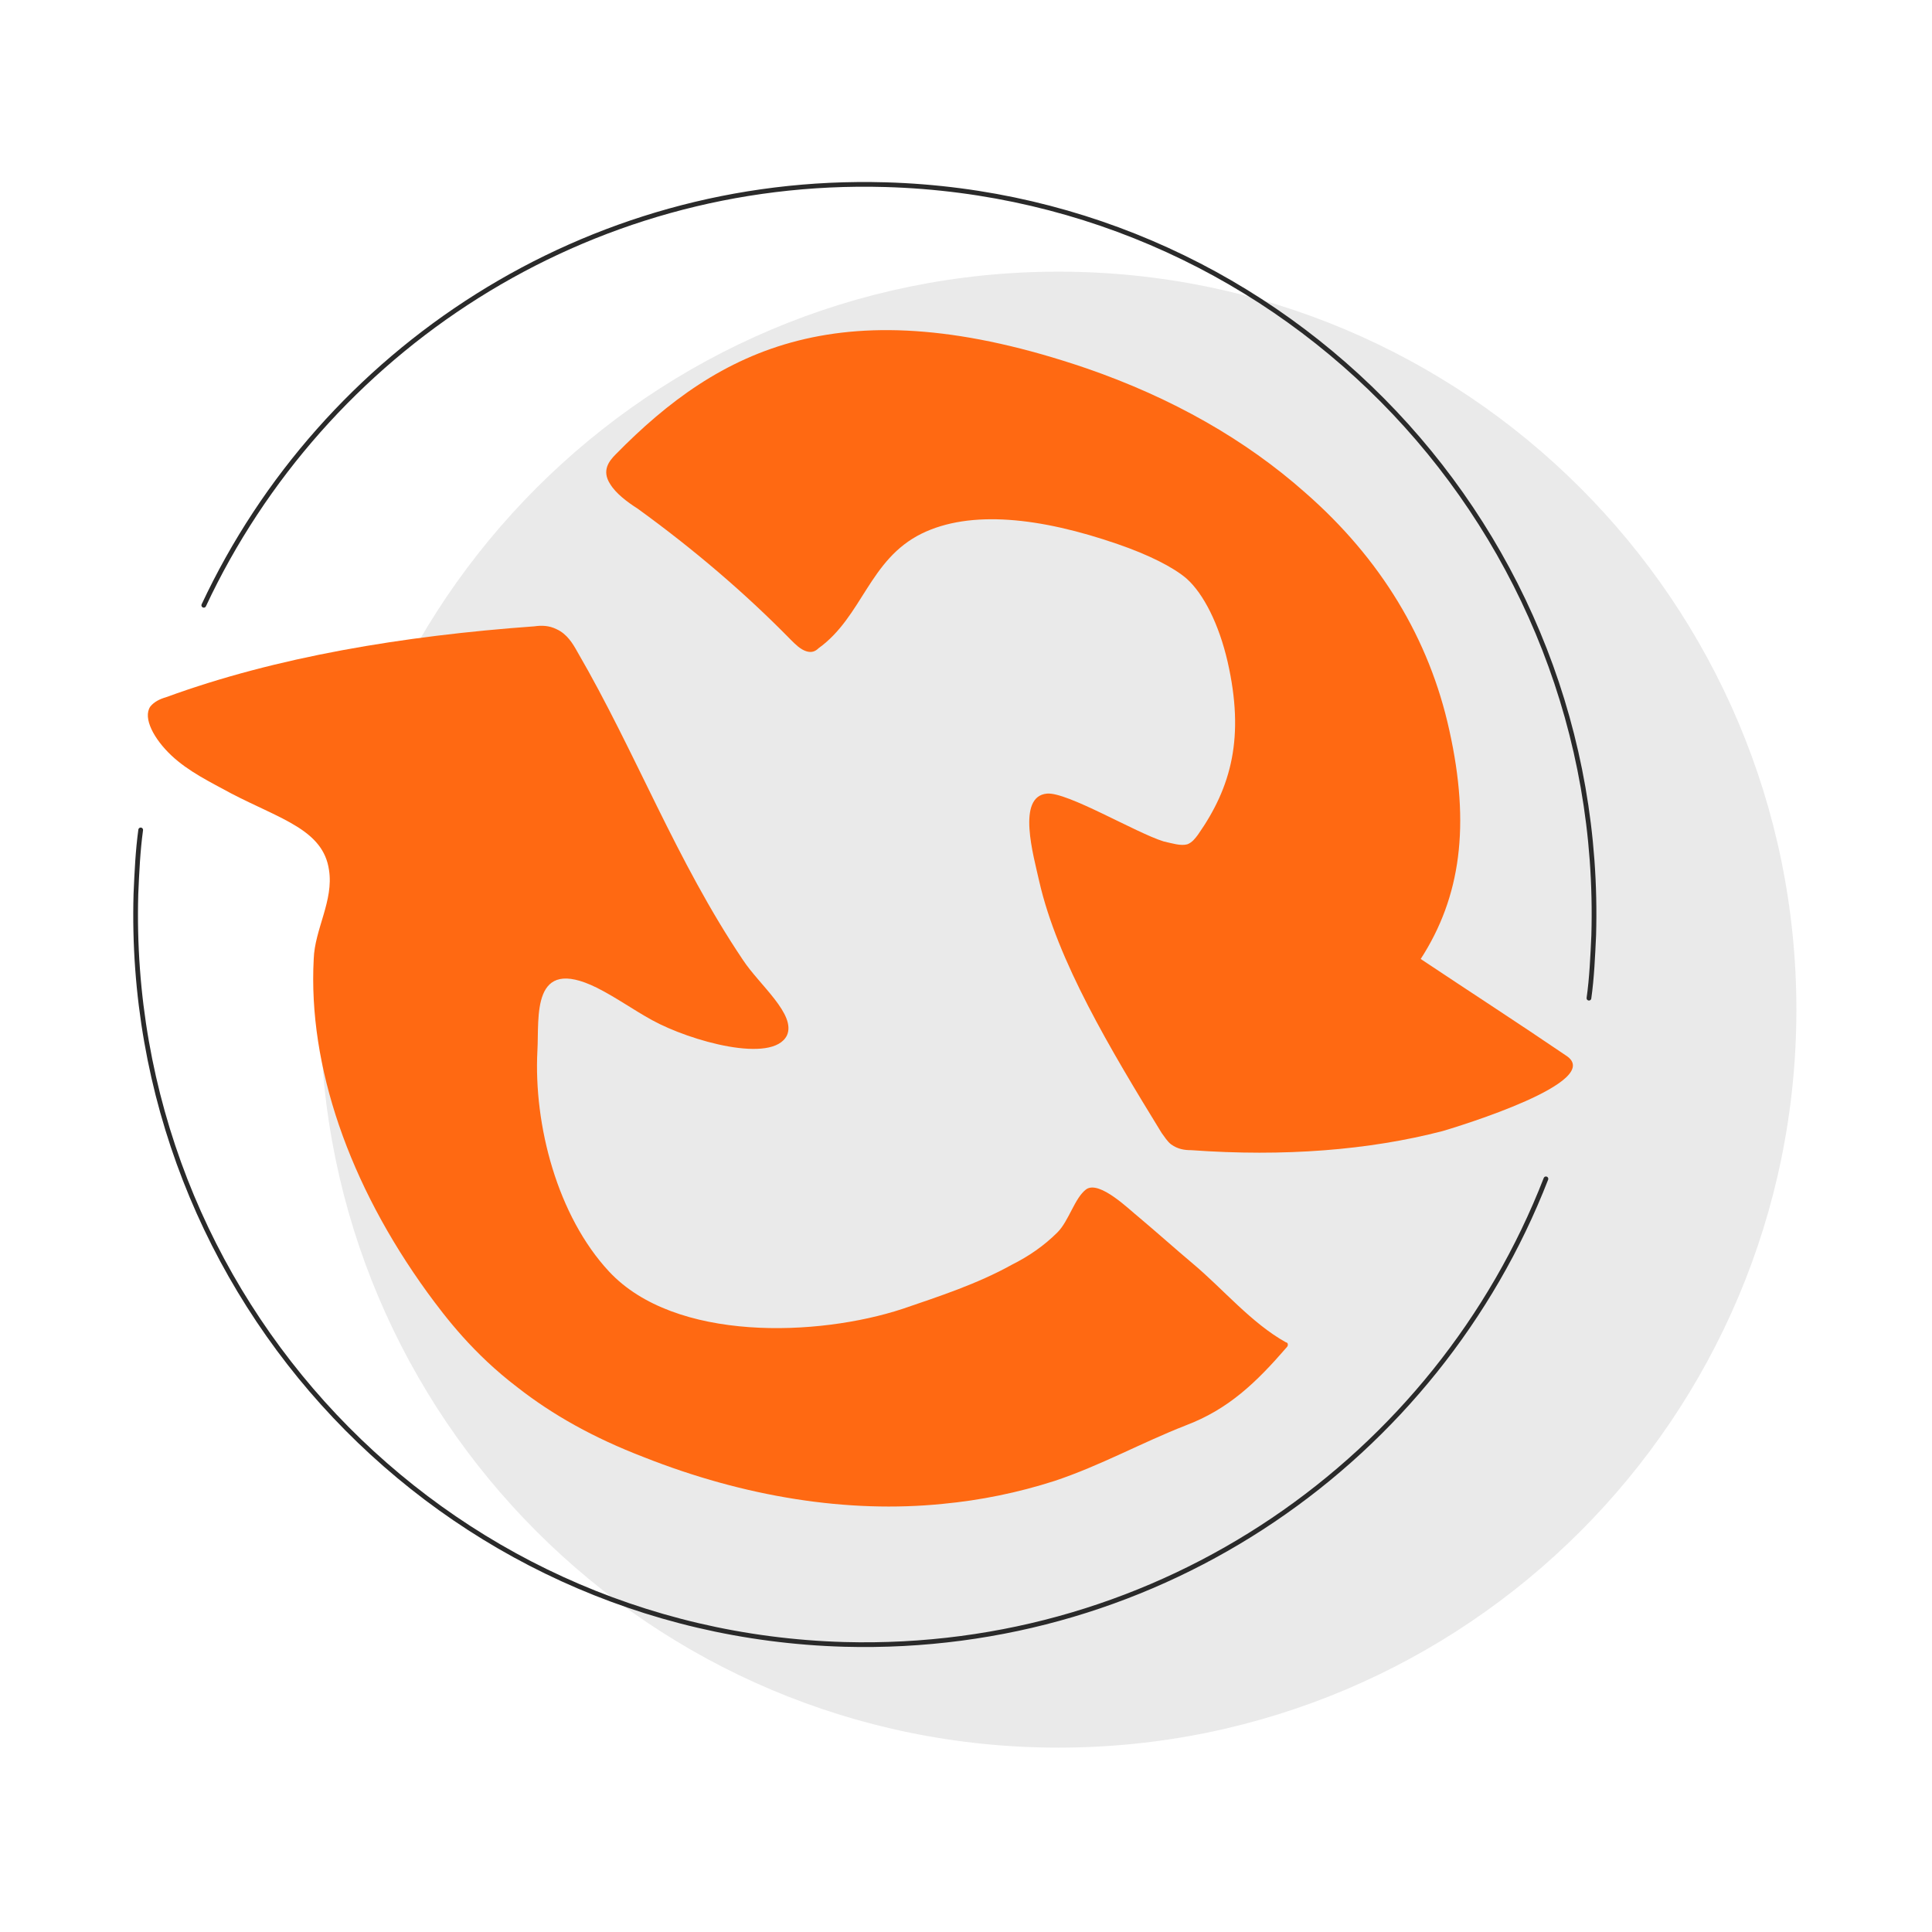
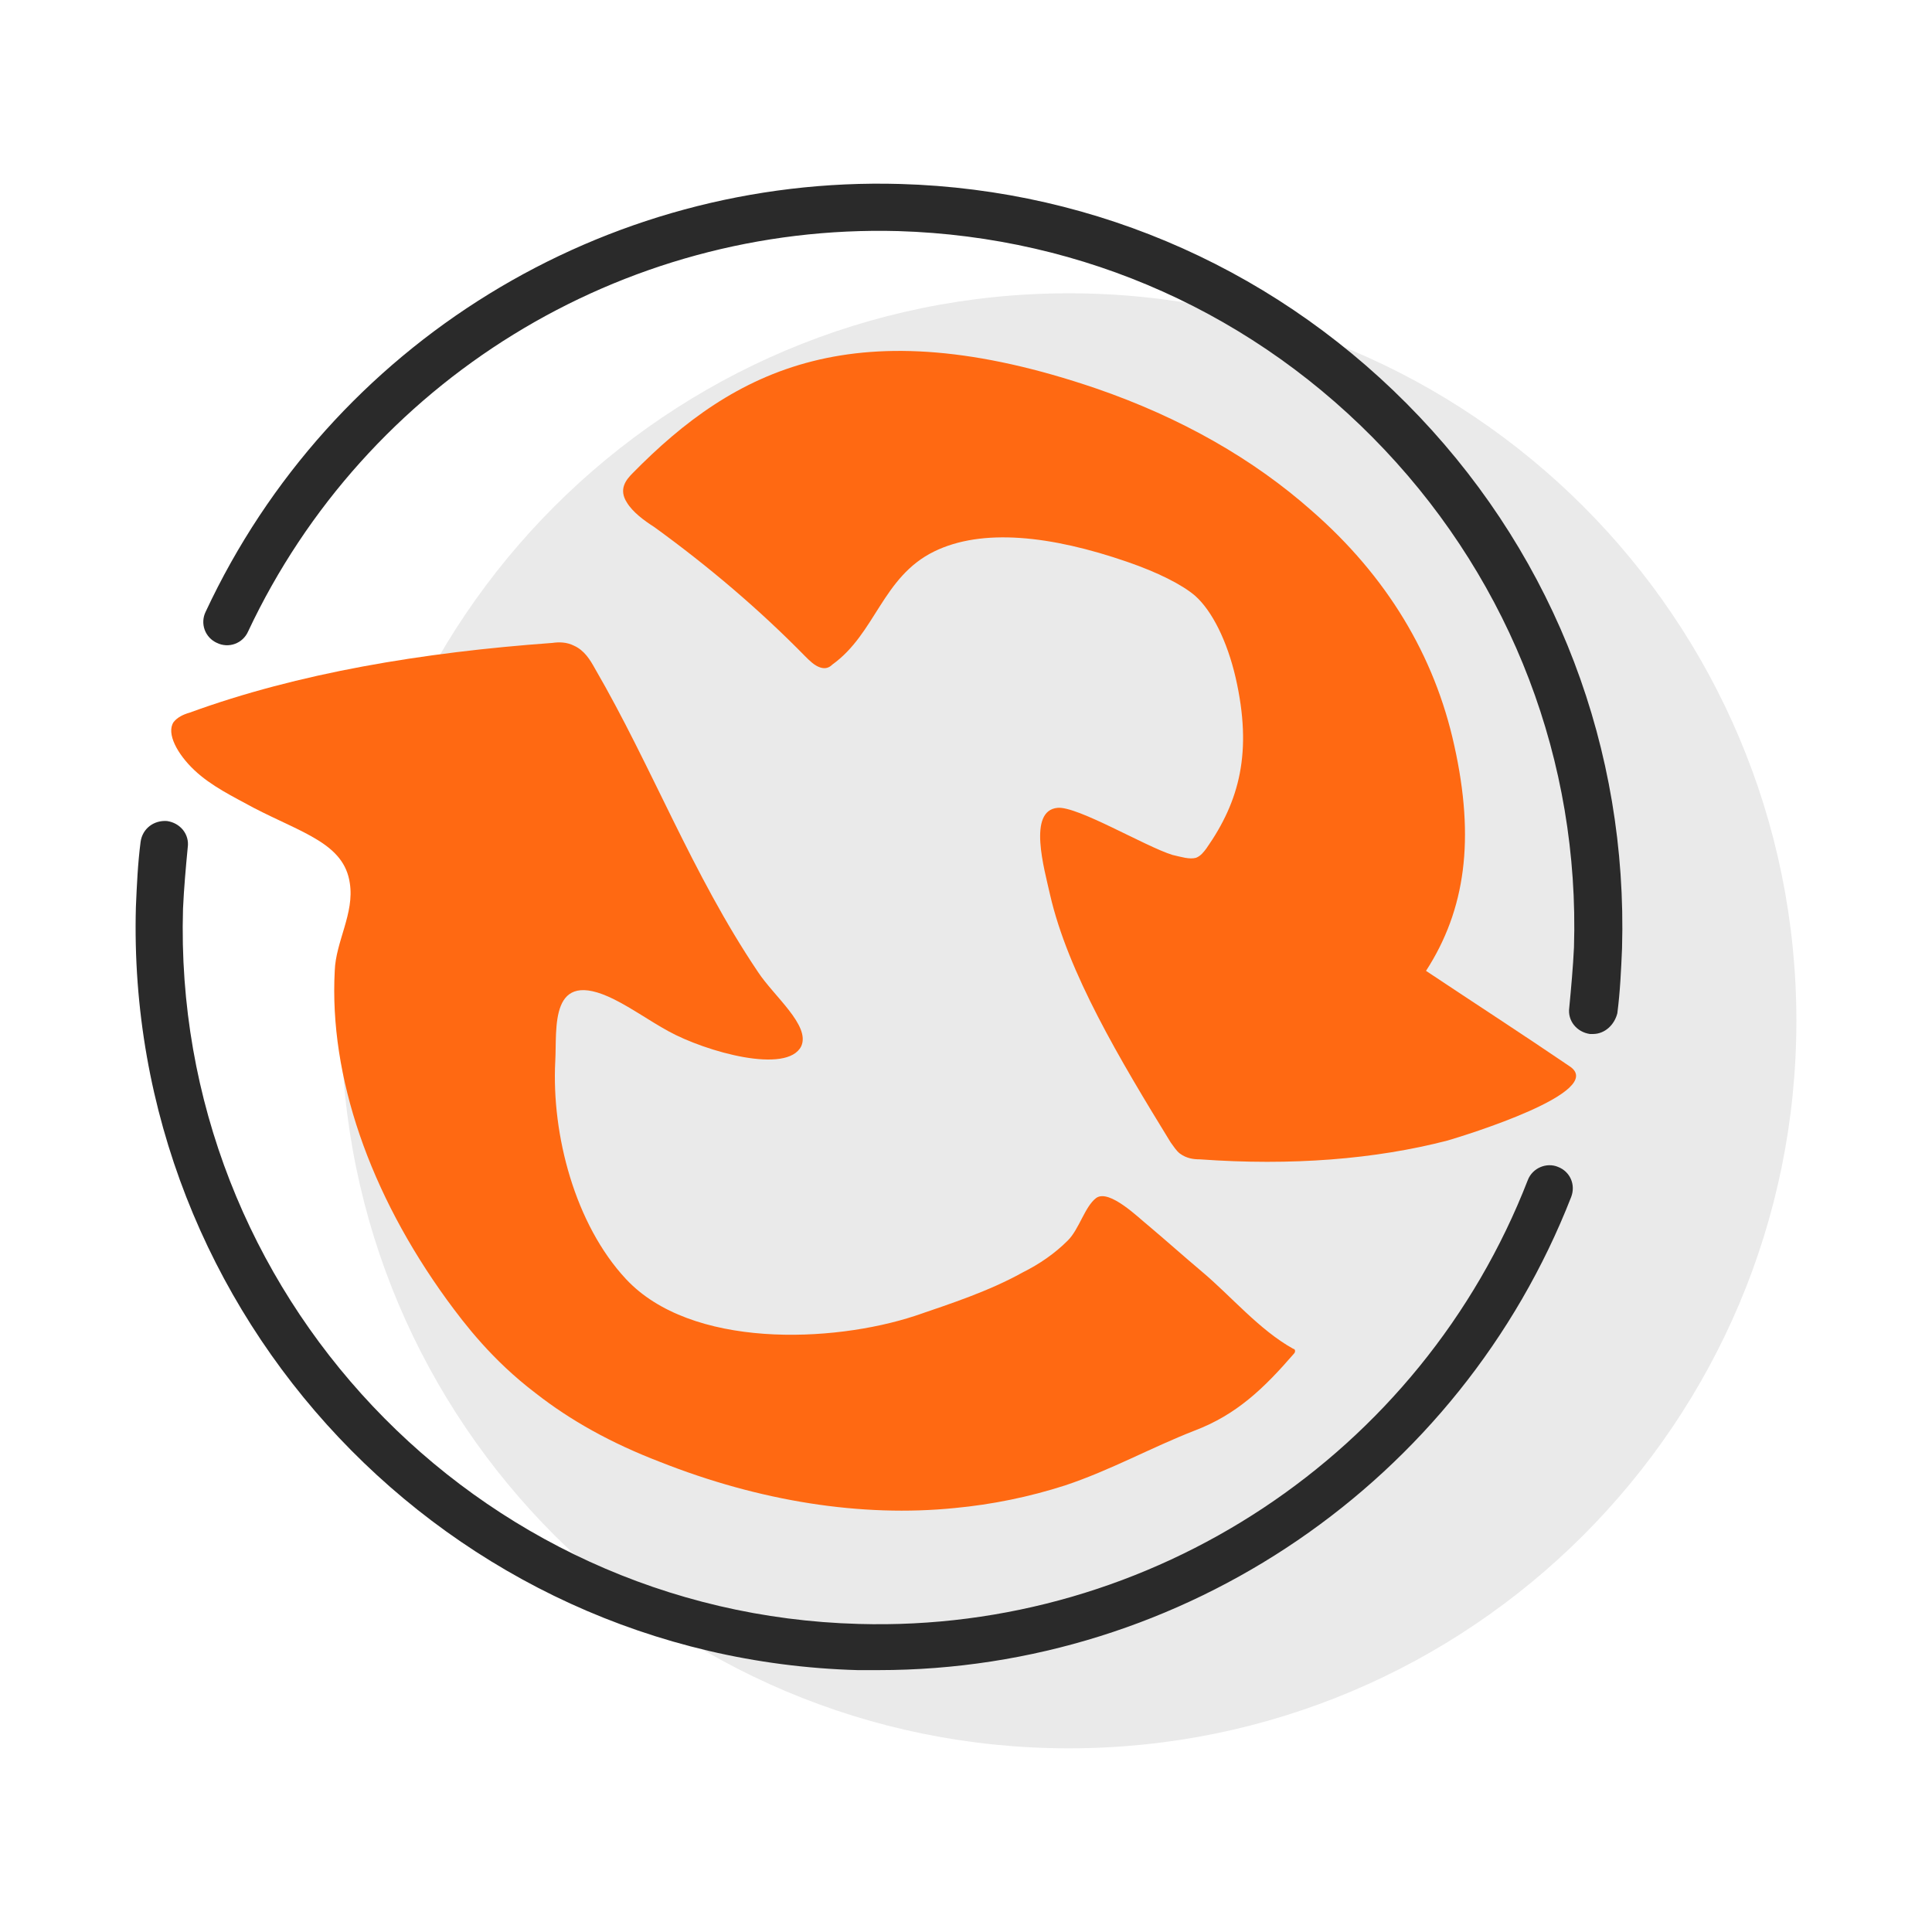
<svg xmlns="http://www.w3.org/2000/svg" viewBox="0 0 2048 2048">
  <defs>
    <clipPath id="clip-Icons_Type_03_ContinuousImprovement_Selected">
      <rect width="2048" height="2048" />
    </clipPath>
  </defs>
  <g id="Icons_Type_03_ContinuousImprovement_Selected" clip-path="url(#clip-Icons_Type_03_ContinuousImprovement_Selected)">
-     <g id="Icons_Type_03_Continuous_Improvement_Selected" data-name="Icons_Type_03_Continuous Improvement_Selected" transform="translate(143.754 195.432)">
-       <g id="Layer_2" transform="translate(195.894 92.538)">
+     <g id="Icons_Type_03_Continuous_Improvement_Selected-2" data-name="Icons_Type_03_Continuous Improvement_Selected-2" transform="translate(132.584 182.324)">
+       <g id="Layer_2" transform="translate(229.25 128.574)">
        <g id="Shadow">
          <g id="Shadow_Layer">
-             <ellipse id="Ellipse_9" data-name="Ellipse 9" cx="782.298" cy="782.299" rx="782.298" ry="782.299" fill="#eaeaea" />
+             <circle id="Ellipse_12" data-name="Ellipse 12" cx="771.205" cy="771.205" r="771.205" fill="#eaeaea" />
          </g>
        </g>
      </g>
-       <g id="Layer_3" transform="translate(0 0)">
-         <g id="Group_21" data-name="Group 21">
-           <path id="Path_29" data-name="Path 29" d="M1508.664,452.269c-115.521,296.909-407.363,502.617-743.791,493.5C338.257,933.606,1.828,577.923,13.988,150.294c1.013-23.307,2.027-45.6,5.067-67.894" transform="translate(-13.669 601.929)" fill="none" stroke="#2a2a2a" stroke-linecap="round" stroke-miterlimit="10" stroke-width="5" />
-           <path id="Path_30" data-name="Path 30" d="M20.8,461.062C147.467,190.5,426.136,6.072,743.311,15.192c426.616,12.16,763.045,367.843,750.885,795.472-1.013,22.294-2.027,45.6-5.067,66.88" transform="translate(51.467 -14.868)" fill="none" stroke="#2a2a2a" stroke-linecap="round" stroke-miterlimit="10" stroke-width="5" />
-           <g id="Group_20" data-name="Group 20" transform="translate(12.96 154.505)">
-             <g id="Group_18" data-name="Group 18" transform="translate(0 313.419)">
-               <path id="Path_31" data-name="Path 31" d="M1009.566,658.465c-12.16,9.12-18.24,33.44-30.4,45.6-14.187,14.187-30.4,25.334-48.64,34.454-36.48,20.267-77.014,33.44-115.521,46.614-89.174,29.387-241.175,35.467-311.1-39.52-54.72-58.774-80.054-155.041-76-234.082,2.027-35.467-7.093-101.334,62.827-66.88C511,454.784,529.243,467.957,549.51,479.1c40.534,22.294,127.681,46.614,142.881,16.213,10.133-22.293-29.387-53.707-46.614-80.054C574.844,309.876,532.283,195.368,470.47,88.968c-5.067-9.12-11.147-19.253-22.293-24.32-8.107-4.053-16.213-4.053-23.307-3.04-139.841,10.133-273.6,32.427-390.136,74.987-7.093,2.027-13.173,5.067-17.227,10.133C9.4,158.888,21.56,181.182,39.8,198.408s41.547,28.374,63.84,40.534C156.334,266.3,200.921,277.449,207,320.009c5.067,32.427-15.2,62.827-16.213,94.241-6.08,113.494,37.494,239.148,120.587,353.656,19.253,26.347,48.64,64.854,95.254,100.321C444.123,897.613,487.7,921.933,540.39,942.2c107.414,42.56,216.855,59.787,317.175,49.654a559.18,559.18,0,0,0,118.561-24.32c48.64-16.214,92.214-40.534,138.828-58.774,45.6-17.227,74.987-45.6,107.414-83.094a3.722,3.722,0,0,0,1.013-3.04,2.179,2.179,0,0,0-2.027-2.027c-36.48-20.267-66.88-56.747-98.294-83.094-19.254-16.214-38.507-33.44-57.76-49.654-9.12-7.094-41.547-39.521-55.734-29.387Z" transform="translate(-14.947 -61.044)" fill="#ff6912" />
-             </g>
-             <g id="Group_19" data-name="Group 19" transform="translate(485.915)">
-               <path id="Path_32" data-name="Path 32" d="M956.672,454.551c-21.28-97.281-72.96-182.4-153.014-252.322C740.831,146.5,662.8,101.909,571.6,70.5,313.2-17.665,182.481,50.229,73.04,161.7c-7.093,7.093-15.2,17.227-6.08,31.414,6.08,10.133,18.24,19.253,29.387,26.347,58.774,42.56,113.494,89.174,162.134,138.828,5.067,5.067,10.133,10.133,16.213,12.16s10.133,0,13.173-3.04c46.614-33.44,53.707-94.241,109.441-121.6,51.68-25.333,125.654-17.227,207.735,11.147C637.47,268.1,663.817,281.27,678,293.43c18.24,16.213,34.454,48.64,43.574,88.161,18.24,80.054,4.053,132.748-31.413,183.415-3.04,4.053-6.08,8.107-11.147,10.133-7.093,2.027-16.213-1.013-25.333-3.04-29.387-9.12-102.347-52.694-123.627-50.667-32.427,3.04-14.187,65.867-8.107,93.227,19.254,84.107,74.987,177.334,129.708,266.508,3.04,4.053,6.08,9.12,10.133,12.16,7.093,5.067,14.187,6.08,21.28,6.08,98.294,7.093,188.481,0,266.508-20.267,17.227-5.067,173.281-52.694,130.721-80.054-50.667-34.454-102.348-67.894-154.028-102.347C968.832,630.873,978.966,554.872,956.672,454.551Z" transform="translate(-62.899 -30.115)" fill="#ff6912" />
-             </g>
+       <g id="Layer_3" transform="translate(11.169 12.367)">
+         <path id="Path_37" data-name="Path 37" d="M798.663,980.14H776.686C342.134,968.153-.513,604.527,11.475,170.974c1-22.976,2-45.953,4.995-68.929,2-13.986,13.986-22.976,27.971-21.977,13.986,2,23.975,13.986,21.977,27.971-2,20.978-4,42.956-4.995,64.933C49.436,579.553,371.1,920.2,777.685,931.191c310.68,8.991,596.385-179.815,709.269-470.515,4.995-12.987,19.979-18.98,31.967-13.986,12.987,4.995,18.98,18.98,13.985,31.967C1415.028,780.346,1122.33,980.14,798.663,980.14Z" transform="translate(-11.169 595.562)" fill="#2a2a2a" />
+         <path id="Path_38" data-name="Path 38" d="M1491.349,913.764h-3c-13.985-2-23.975-13.986-21.977-27.971,2-20.978,4-42.956,4.995-63.934,5.994-196.8-65.932-384.6-200.793-527.456C1134.716,150.551,951.9,68.635,755.108,62.641,461.41,54.65,190.69,221.478,65.818,487.2a24.349,24.349,0,0,1-32.966,11.988,24.349,24.349,0,0,1-11.988-32.966C153.728,181.519,443.429,3.7,757.106,12.693c209.784,5.994,405.582,93.9,550.433,246.746s220.772,352.637,214.779,563.419c-1,22.976-2,45.953-4.995,68.929C1514.325,903.774,1504.336,913.764,1491.349,913.764Z" transform="translate(53.364 -12.367)" fill="#2a2a2a" />
+         <g id="Group_30" data-name="Group 30" transform="translate(37.741 177.294)">
+           <g id="Group_28" data-name="Group 28" transform="translate(0 308.975)">
+             <path id="Path_39" data-name="Path 39" d="M995.462,649.993c-11.988,8.991-17.981,32.966-29.969,44.954-13.986,13.986-29.969,24.974-47.951,33.965-35.963,19.979-75.922,32.966-113.883,45.953-87.909,28.97-237.755,34.964-306.684-38.96-53.944-57.94-78.919-152.842-74.923-230.762,2-34.964-6.993-99.9,61.936-65.932,19.979,9.99,37.961,22.976,57.94,33.965,39.959,21.977,125.87,45.953,140.855,15.983,9.99-21.977-28.97-52.945-45.953-78.919C566.9,306.347,524.948,193.464,464.01,88.572c-4.995-8.991-10.989-18.98-21.977-23.975-7.992-4-15.983-4-22.976-3-137.858,9.99-269.722,31.967-384.6,73.924-6.993,2-12.987,4.995-16.983,9.99-7.992,11.988,4,33.965,21.977,50.948s40.958,27.971,62.935,39.959c51.946,26.972,95.9,37.961,101.895,79.918,4.995,31.967-14.985,61.936-15.983,92.9C182.3,521.126,225.256,645,307.172,757.882c18.98,25.973,47.951,63.934,93.9,98.9,36.962,28.97,79.918,52.945,131.864,72.925,105.891,41.957,213.78,58.939,312.678,48.95A551.237,551.237,0,0,0,962.5,954.679c47.951-15.983,90.906-39.959,136.859-57.94,44.954-16.982,73.924-44.954,105.891-81.915a3.67,3.67,0,0,0,1-3,2.149,2.149,0,0,0-2-2c-35.963-19.979-65.932-55.942-96.9-81.915-18.98-15.983-37.961-32.966-56.941-48.95-8.991-6.993-40.958-38.96-54.943-28.97Z" transform="translate(-14.947 -61.044)" fill="#ff6912" />
+           </g>
+           <g id="Group_29" data-name="Group 29" transform="translate(479.024 0)">
+             <path id="Path_40" data-name="Path 40" d="M944,448.532c-20.978-95.9-71.926-179.815-150.845-248.744C731.218,144.846,654.3,100.891,564.39,69.923,309.652-16.988,180.785,49.943,72.9,159.83,65.9,166.823,57.912,176.813,66.9,190.8c5.994,9.99,17.981,18.98,28.97,25.973,57.94,41.957,111.885,87.909,159.835,136.859,4.995,4.995,9.99,9.99,15.983,11.988s9.99,0,12.987-3c45.953-32.966,52.945-92.9,107.889-119.876,50.947-24.974,123.872-16.982,204.789,10.989,31.967,10.989,57.94,23.975,71.926,35.963,17.981,15.983,33.965,47.951,42.956,86.91,17.982,78.919,4,130.865-30.968,180.814-3,4-5.994,7.992-10.989,9.99-6.993,2-15.984-1-24.974-3-28.97-8.991-100.9-51.946-121.874-49.948-31.967,3-13.986,64.933-7.992,91.905,18.98,82.915,73.924,174.82,127.868,262.729,3,4,5.994,8.991,9.99,11.988,6.993,4.995,13.986,5.994,20.978,5.994,96.9,6.993,185.809,0,262.729-19.979,16.982-4.995,170.824-51.946,128.867-78.919-49.949-33.965-100.9-66.931-151.843-100.9C955.986,622.353,965.976,547.431,944,448.532Z" transform="translate(-62.899 -30.115)" fill="#ff6912" />
          </g>
        </g>
      </g>
    </g>
  </g>
</svg>
